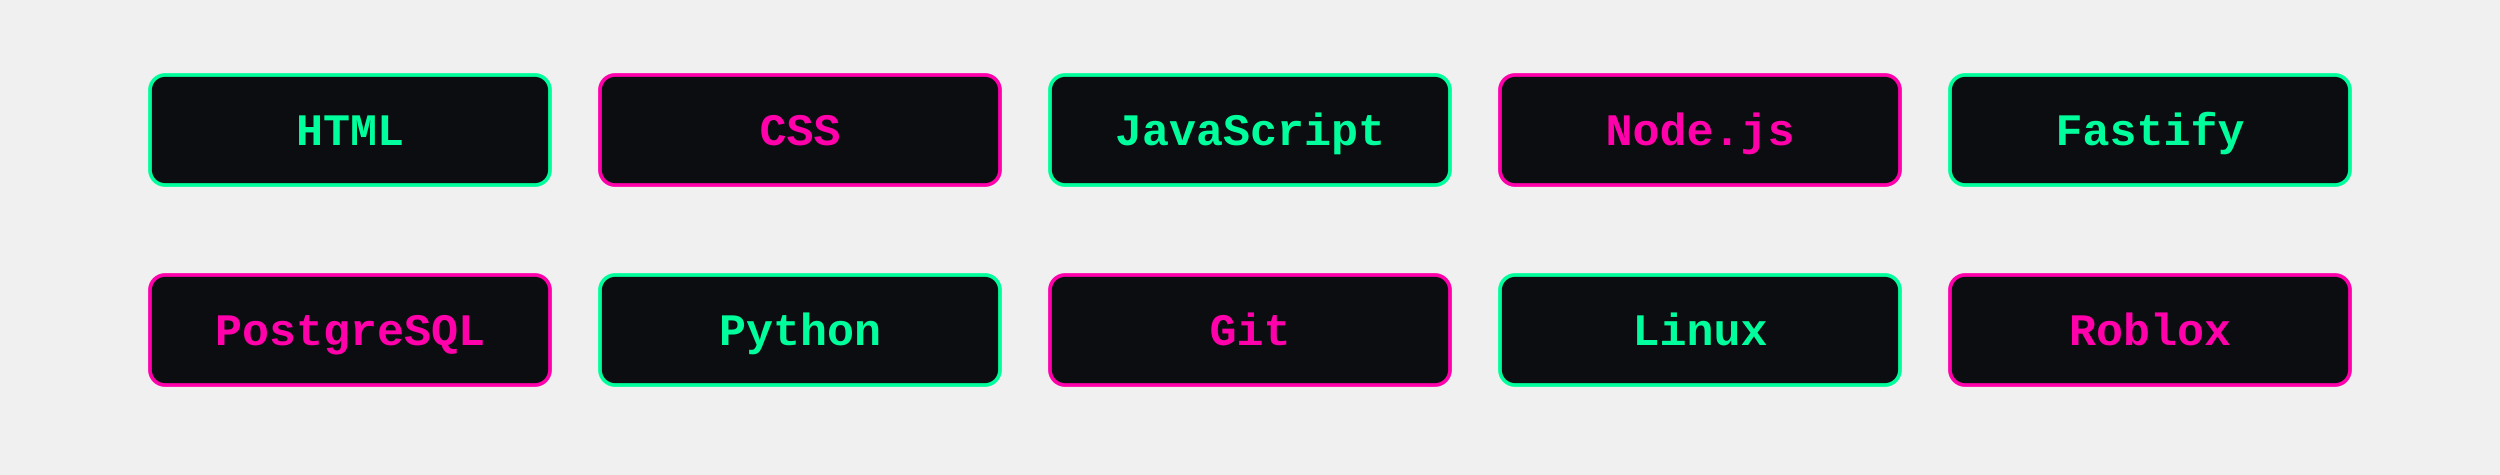
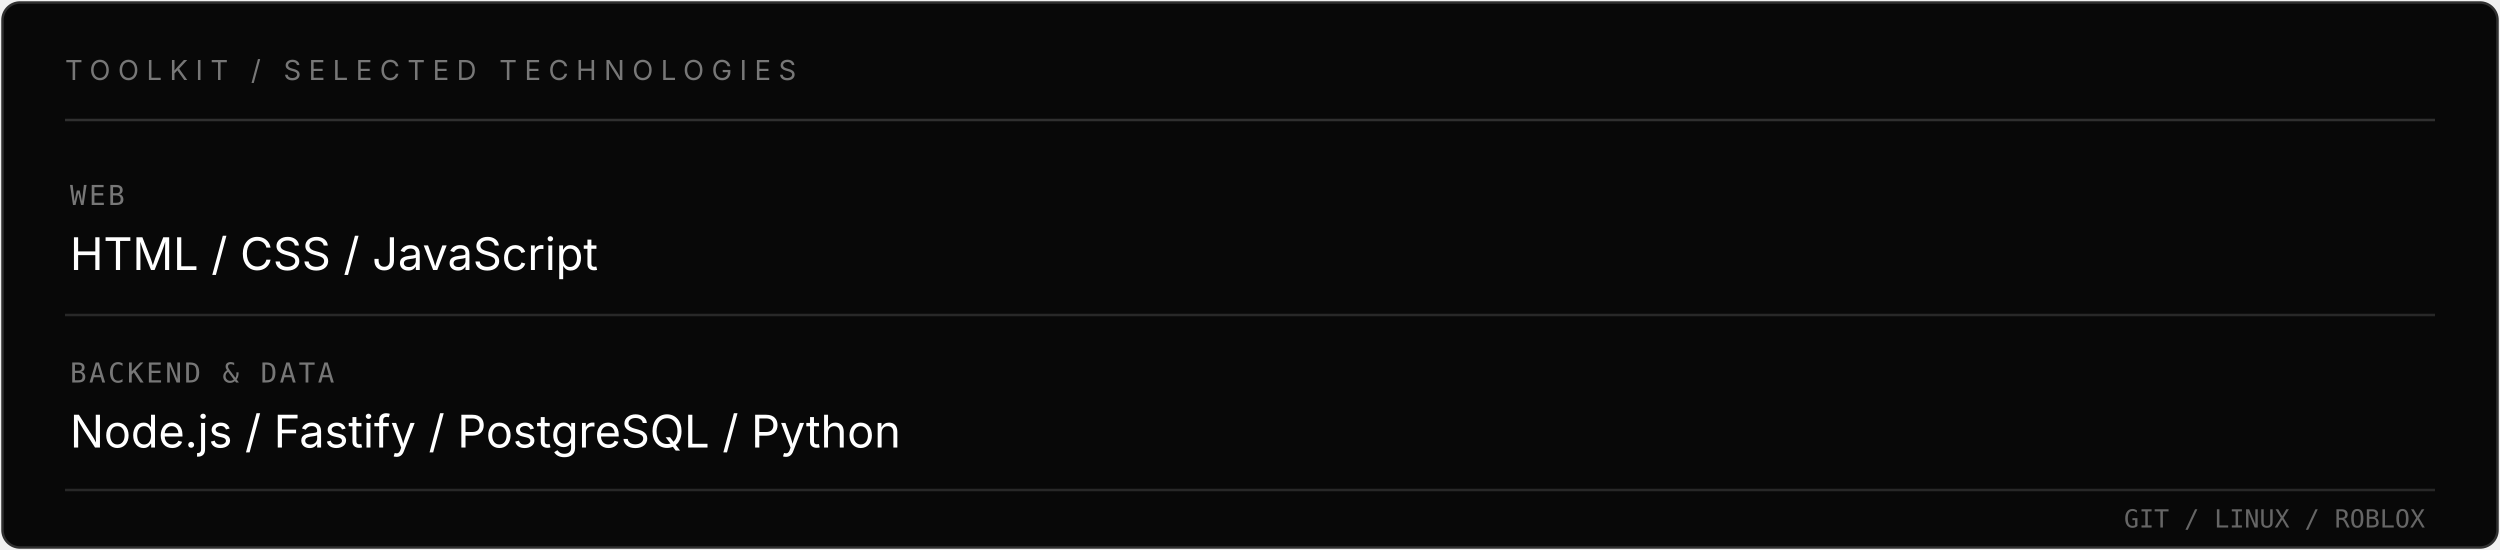
- <svg xmlns="http://www.w3.org/2000/svg" width="1000" height="190" viewBox="0 0 1000 190">
-   <style>
-     text { font-family: 'Courier New', Consolas, monospace; font-weight: 700; font-size: 18px; fill: #00ff9c; }
-     .r  { fill: #0b0d10; stroke: #00ff9c; stroke-width: 1.5; animation: edge 3s infinite; }
-     .pk .r { stroke: #ff00aa; }
-     .pk text { fill: #ff00aa; }
-     .p  { animation: float 4s ease-in-out infinite; }
-     @keyframes float { 0%,100% { transform: translateY(0) } 50% { transform: translateY(-6px) } }
-     @keyframes edge  { 0%,100% { stroke-opacity: 1 } 50% { stroke-opacity: .35 } }
-   </style>
-   <g transform="translate(60,30)">
-     <g class="p" style="animation-delay:0s">
-       <rect class="r" width="160" height="44" rx="6" />
-       <text x="80" y="28" text-anchor="middle">HTML</text>
-     </g>
-   </g>
-   <g transform="translate(240,30)" class="pk">
-     <g class="p" style="animation-delay:.4s">
-       <rect class="r" width="160" height="44" rx="6" />
-       <text x="80" y="28" text-anchor="middle">CSS</text>
-     </g>
-   </g>
-   <g transform="translate(420,30)">
-     <g class="p" style="animation-delay:.8s">
-       <rect class="r" width="160" height="44" rx="6" />
-       <text x="80" y="28" text-anchor="middle">JavaScript</text>
-     </g>
-   </g>
-   <g transform="translate(600,30)" class="pk">
-     <g class="p" style="animation-delay:1.2s">
-       <rect class="r" width="160" height="44" rx="6" />
-       <text x="80" y="28" text-anchor="middle">Node.js</text>
-     </g>
-   </g>
-   <g transform="translate(780,30)">
-     <g class="p" style="animation-delay:1.6s">
-       <rect class="r" width="160" height="44" rx="6" />
-       <text x="80" y="28" text-anchor="middle">Fastify</text>
-     </g>
-   </g>
-   <g transform="translate(60,110)" class="pk">
-     <g class="p" style="animation-delay:.2s">
-       <rect class="r" width="160" height="44" rx="6" />
-       <text x="80" y="28" text-anchor="middle">PostgreSQL</text>
-     </g>
-   </g>
-   <g transform="translate(240,110)">
-     <g class="p" style="animation-delay:.6s">
-       <rect class="r" width="160" height="44" rx="6" />
-       <text x="80" y="28" text-anchor="middle">Python</text>
-     </g>
-   </g>
-   <g transform="translate(420,110)" class="pk">
-     <g class="p" style="animation-delay:1s">
-       <rect class="r" width="160" height="44" rx="6" />
-       <text x="80" y="28" text-anchor="middle">Git</text>
-     </g>
-   </g>
-   <g transform="translate(600,110)">
-     <g class="p" style="animation-delay:1.4s">
-       <rect class="r" width="160" height="44" rx="6" />
-       <text x="80" y="28" text-anchor="middle">Linux</text>
-     </g>
-   </g>
-   <g transform="translate(780,110)" class="pk">
-     <g class="p" style="animation-delay:1.8s">
-       <rect class="r" width="160" height="44" rx="6" />
-       <text x="80" y="28" text-anchor="middle">Roblox</text>
-     </g>
-   </g>
+ <svg xmlns="http://www.w3.org/2000/svg" width="1000" height="220" viewBox="0 0 1000 220" role="img" aria-labelledby="title">
+   <rect x="1" y="1" width="998" height="218" rx="7" fill="#080808" stroke="#303030" />
+   <text x="26" y="32" fill="#777" font-family="Inter,Arial,sans-serif" font-size="11" letter-spacing="3">TOOLKIT / SELECTED TECHNOLOGIES</text>
+   <path d="M26 48H974" stroke="#303030" />
+   <text x="28" y="82" fill="#777" font-family="monospace" font-size="11" letter-spacing="1">WEB</text>
+   <text x="28" y="108" fill="#fff" font-family="Inter,Arial,sans-serif" font-size="18">HTML   /   CSS   /   JavaScript</text>
+   <path d="M26 126H974" stroke="#282828" />
+   <text x="28" y="153" fill="#777" font-family="monospace" font-size="11" letter-spacing="1">BACKEND &amp; DATA</text>
+   <text x="28" y="179" fill="#fff" font-family="Inter,Arial,sans-serif" font-size="18">Node.js   /   Fastify   /   PostgreSQL   /   Python</text>
+   <path d="M26 196H974" stroke="#282828" />
+   <text x="970" y="211" text-anchor="end" fill="#666" font-family="monospace" font-size="10">GIT  /  LINUX  /  ROBLOX</text>
</svg>
